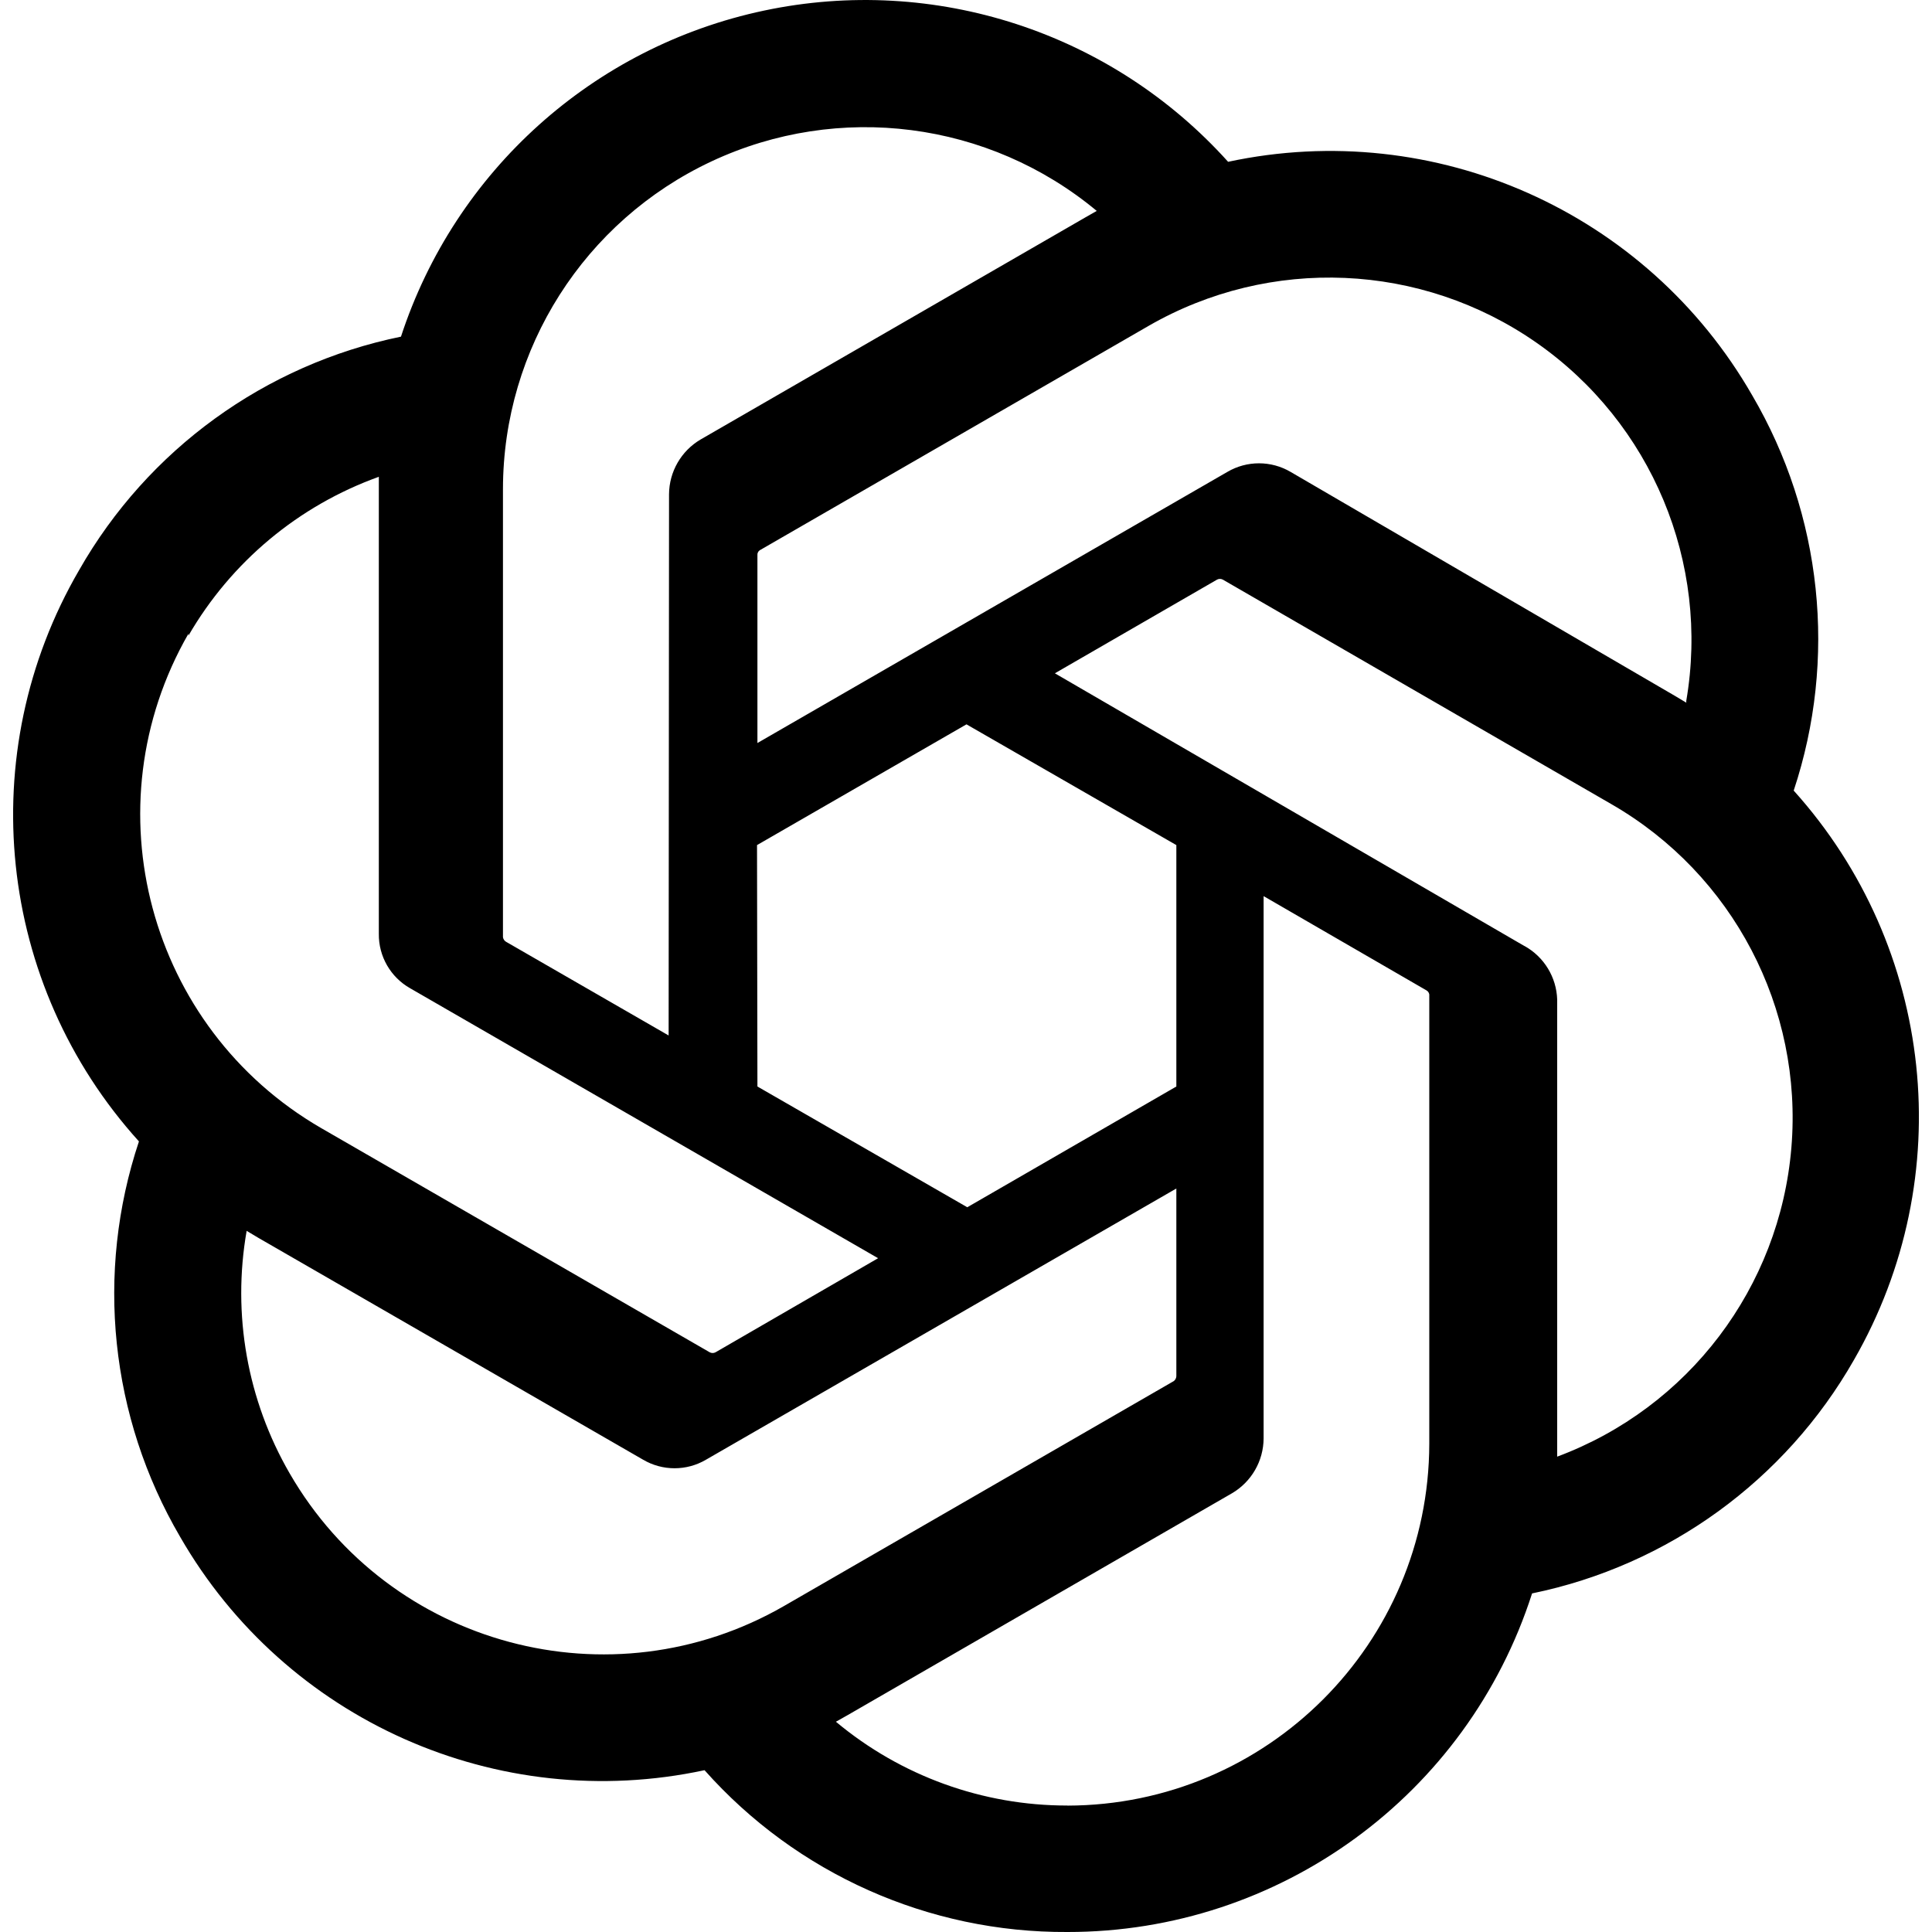
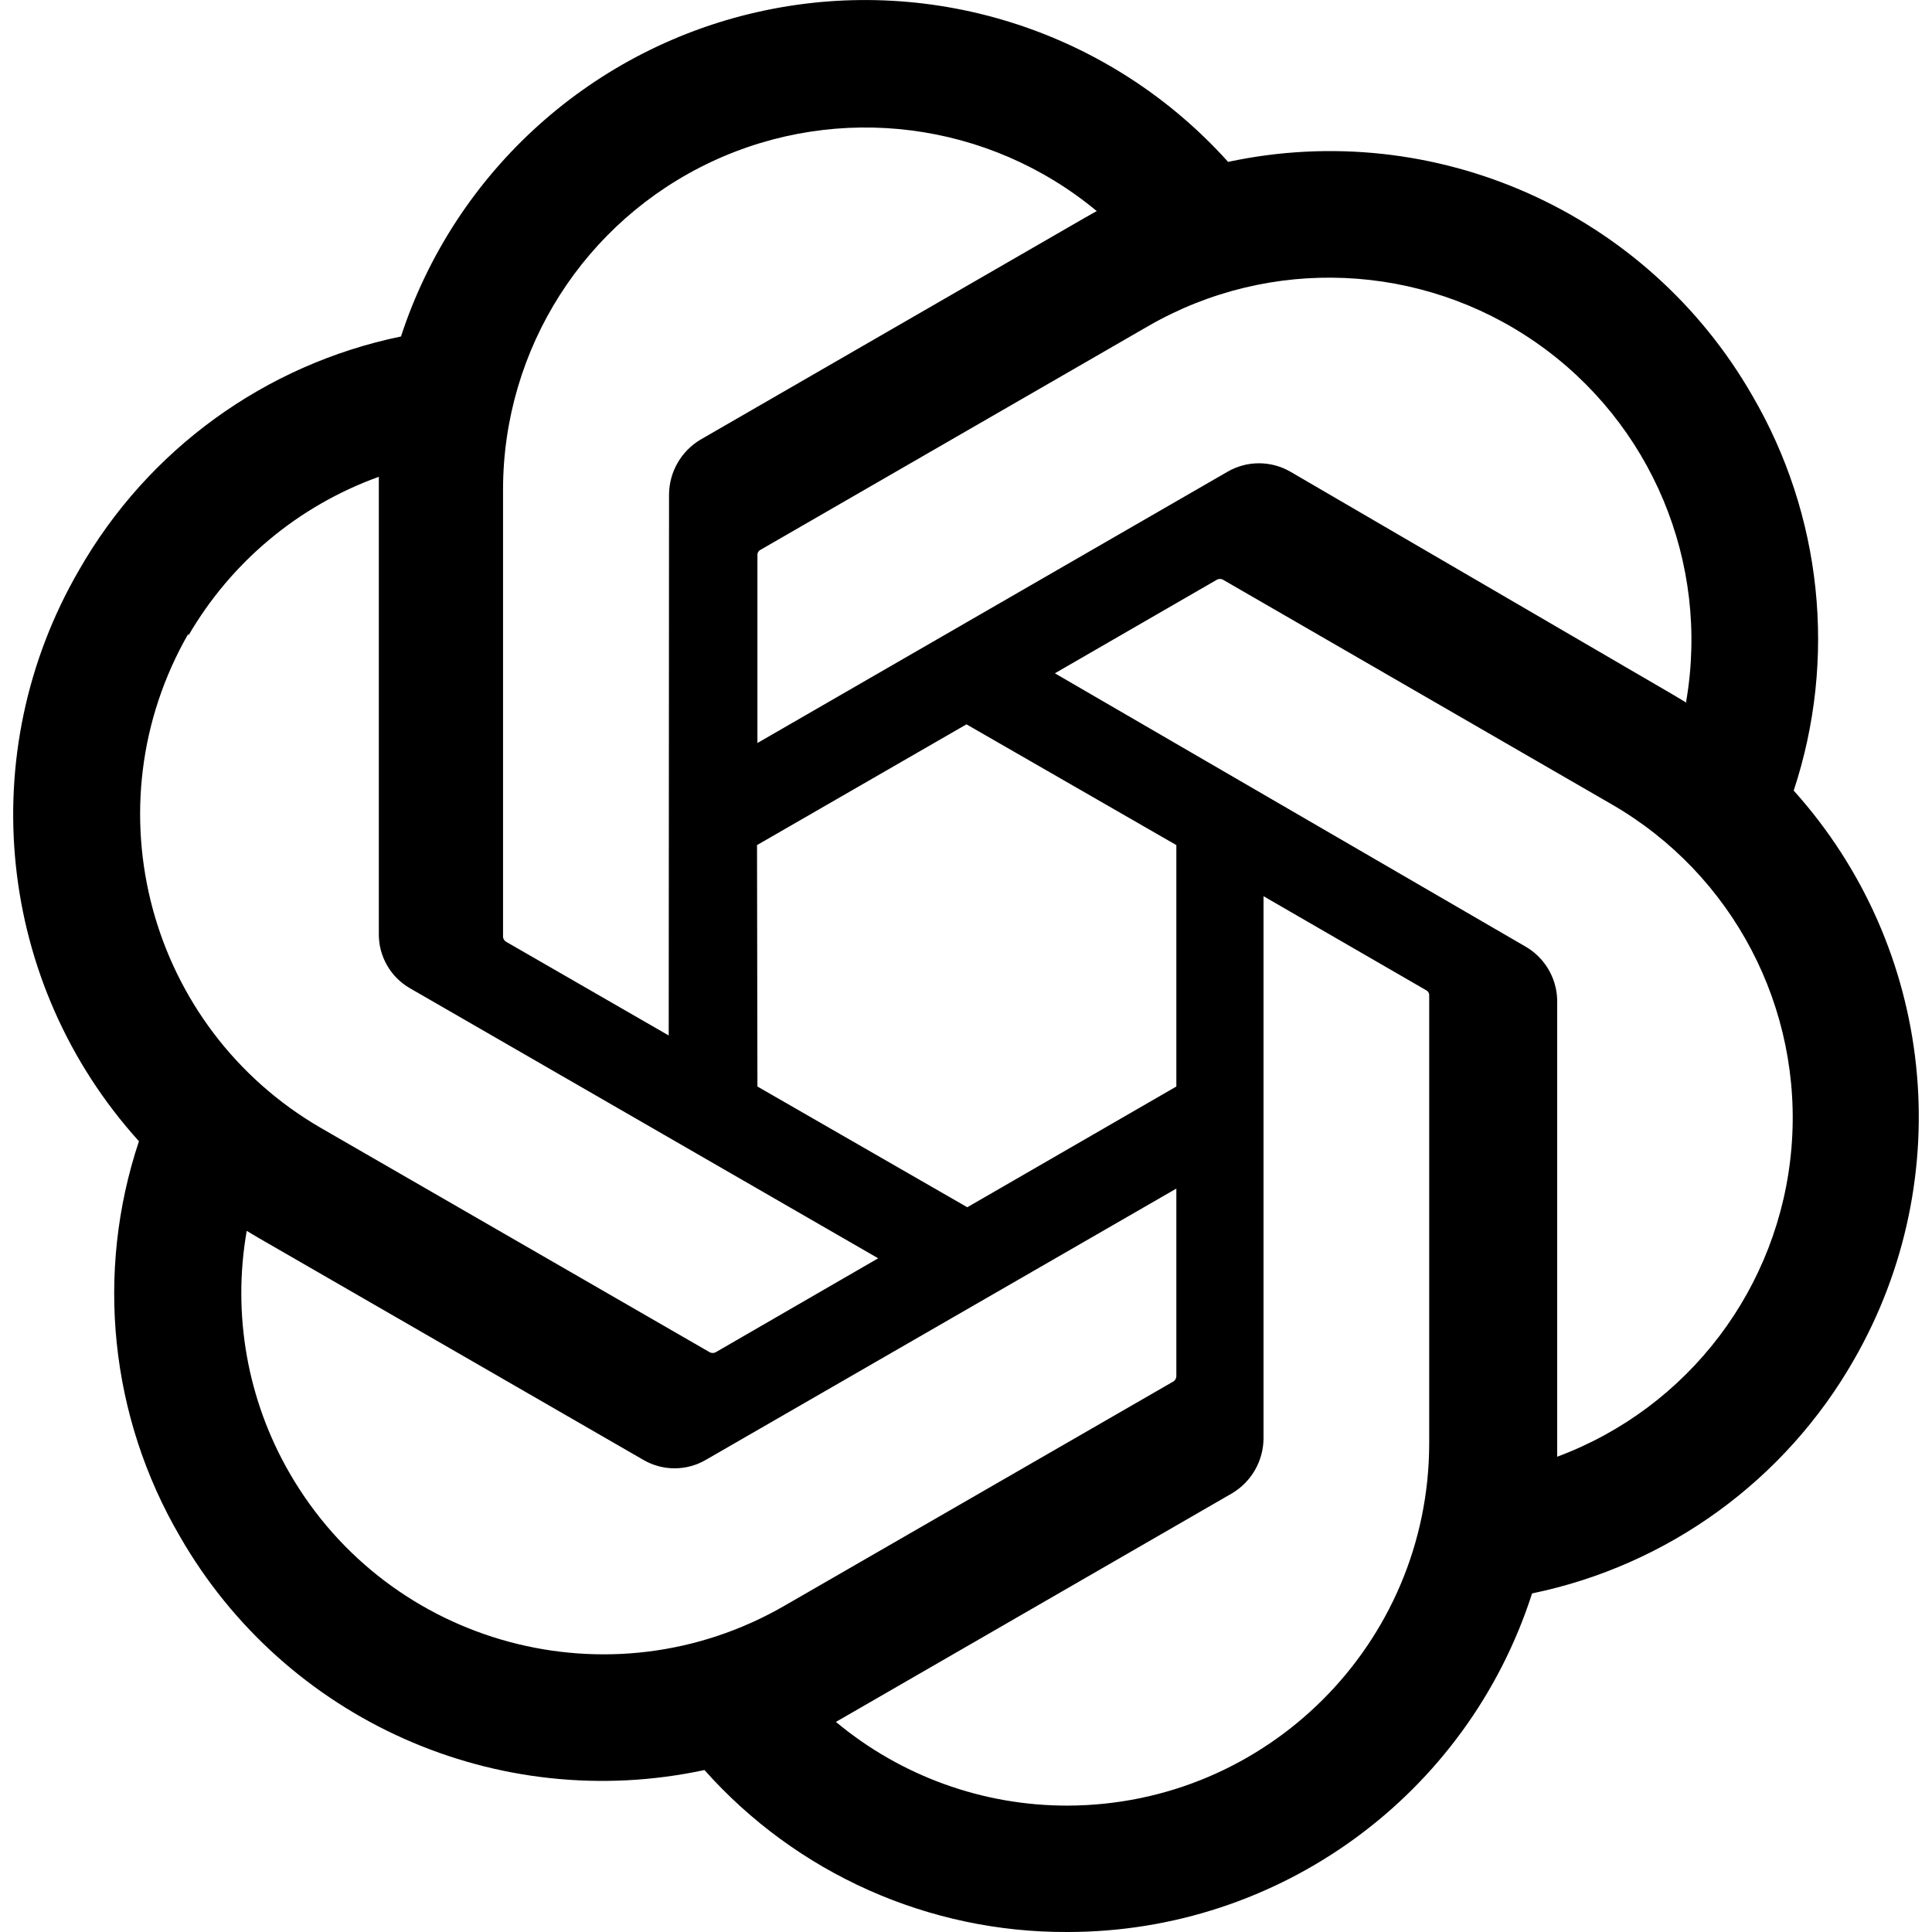
- <svg xmlns="http://www.w3.org/2000/svg" role="img" viewBox="0 0 24 24">
-   <path d="M22.282 9.821a5.985 5.985 0 0 0-.516-4.911 6.046 6.046 0 0 0-6.51-2.9A6.065 6.065 0 0 0 4.981 4.182a5.985 5.985 0 0 0-3.998 2.9 6.046 6.046 0 0 0 .743 7.097 5.98 5.98 0 0 0 .511 4.911 6.051 6.051 0 0 0 6.515 2.9A5.985 5.985 0 0 0 13.26 24a6.056 6.056 0 0 0 5.772-4.206 5.989 5.989 0 0 0 3.998-2.9 6.056 6.056 0 0 0-.748-7.073zm-9.022 12.608a4.476 4.476 0 0 1-2.876-1.041l.142-.08 4.778-2.758a.795.795 0 0 0 .393-.681v-6.737l2.02 1.169a.071.071 0 0 1 .038.052v5.583a4.504 4.504 0 0 1-4.495 4.494zm-9.661-4.125a4.471 4.471 0 0 1-.535-3.014l.142.085 4.783 2.758a.771.771 0 0 0 .781 0l5.843-3.369v2.332a.08.08 0 0 1-.033.061L9.74 19.95a4.499 4.499 0 0 1-6.141-1.646zM2.341 7.896a4.485 4.485 0 0 1 2.365-1.973V11.6a.766.766 0 0 0 .388.676l5.814 3.354-2.02 1.169a.076.076 0 0 1-.071 0l-4.83-2.787A4.504 4.504 0 0 1 2.341 7.872zm16.596 3.856L13.104 8.364 15.119 7.2a.076.076 0 0 1 .071 0l4.83 2.791a4.494 4.494 0 0 1-.676 8.104v-5.677a.79.79 0 0 0-.407-.667zm2.011-3.023l-.142-.085-4.774-2.782a.776.776 0 0 0-.785 0L9.409 9.23V6.897a.066.066 0 0 1 .028-.061l4.83-2.787a4.499 4.499 0 0 1 6.68 4.66zM8.306 12.863l-2.02-1.164a.08.08 0 0 1-.038-.057V6.074a4.499 4.499 0 0 1 7.376-3.454l-.142.081L8.704 5.459a.795.795 0 0 0-.393.681zm1.098-2.365l2.602-1.5 2.607 1.5v2.999l-2.597 1.5-2.607-1.5Z" />
+ <svg xmlns="http://www.w3.org/2000/svg" viewBox="0 0 24 24">
+   <path d="M22.282 9.821a6 6 0 0 0-.516-4.91 6.05 6.05 0 0 0-6.51-2.9A6.065 6.065 0 0 0 4.981 4.18a6 6 0 0 0-3.998 2.9 6.05 6.05 0 0 0 .743 7.097 5.98 5.98 0 0 0 .51 4.911 6.05 6.05 0 0 0 6.515 2.9A6 6 0 0 0 13.26 24a6.06 6.06 0 0 0 5.772-4.206 6 6 0 0 0 3.997-2.9 6.06 6.06 0 0 0-.747-7.073M13.26 22.43a4.48 4.48 0 0 1-2.876-1.04l.141-.081 4.779-2.758a.8.8 0 0 0 .392-.681v-6.737l2.02 1.168a.07.07 0 0 1 .038.052v5.583a4.504 4.504 0 0 1-4.494 4.494M3.6 18.304a4.47 4.47 0 0 1-.535-3.014l.142.085 4.783 2.759a.77.77 0 0 0 .78 0l5.843-3.369v2.332a.08.08 0 0 1-.033.062L9.74 19.95a4.5 4.5 0 0 1-6.14-1.646M2.34 7.896a4.5 4.5 0 0 1 2.366-1.973V11.6a.77.77 0 0 0 .388.677l5.815 3.354-2.02 1.168a.08.08 0 0 1-.071 0l-4.83-2.786A4.504 4.504 0 0 1 2.34 7.872zm16.597 3.855-5.833-3.387L15.119 7.2a.08.08 0 0 1 .071 0l4.83 2.791a4.494 4.494 0 0 1-.676 8.105v-5.678a.79.79 0 0 0-.407-.667m2.01-3.023-.141-.085-4.774-2.782a.78.78 0 0 0-.785 0L9.409 9.23V6.897a.07.07 0 0 1 .028-.061l4.83-2.787a4.5 4.5 0 0 1 6.68 4.66zm-12.64 4.135-2.02-1.164a.08.08 0 0 1-.038-.057V6.075a4.5 4.5 0 0 1 7.375-3.453l-.142.08L8.704 5.46a.8.8 0 0 0-.393.681zm1.097-2.365 2.602-1.5 2.607 1.5v2.999l-2.597 1.5-2.607-1.5Z" />
</svg>
